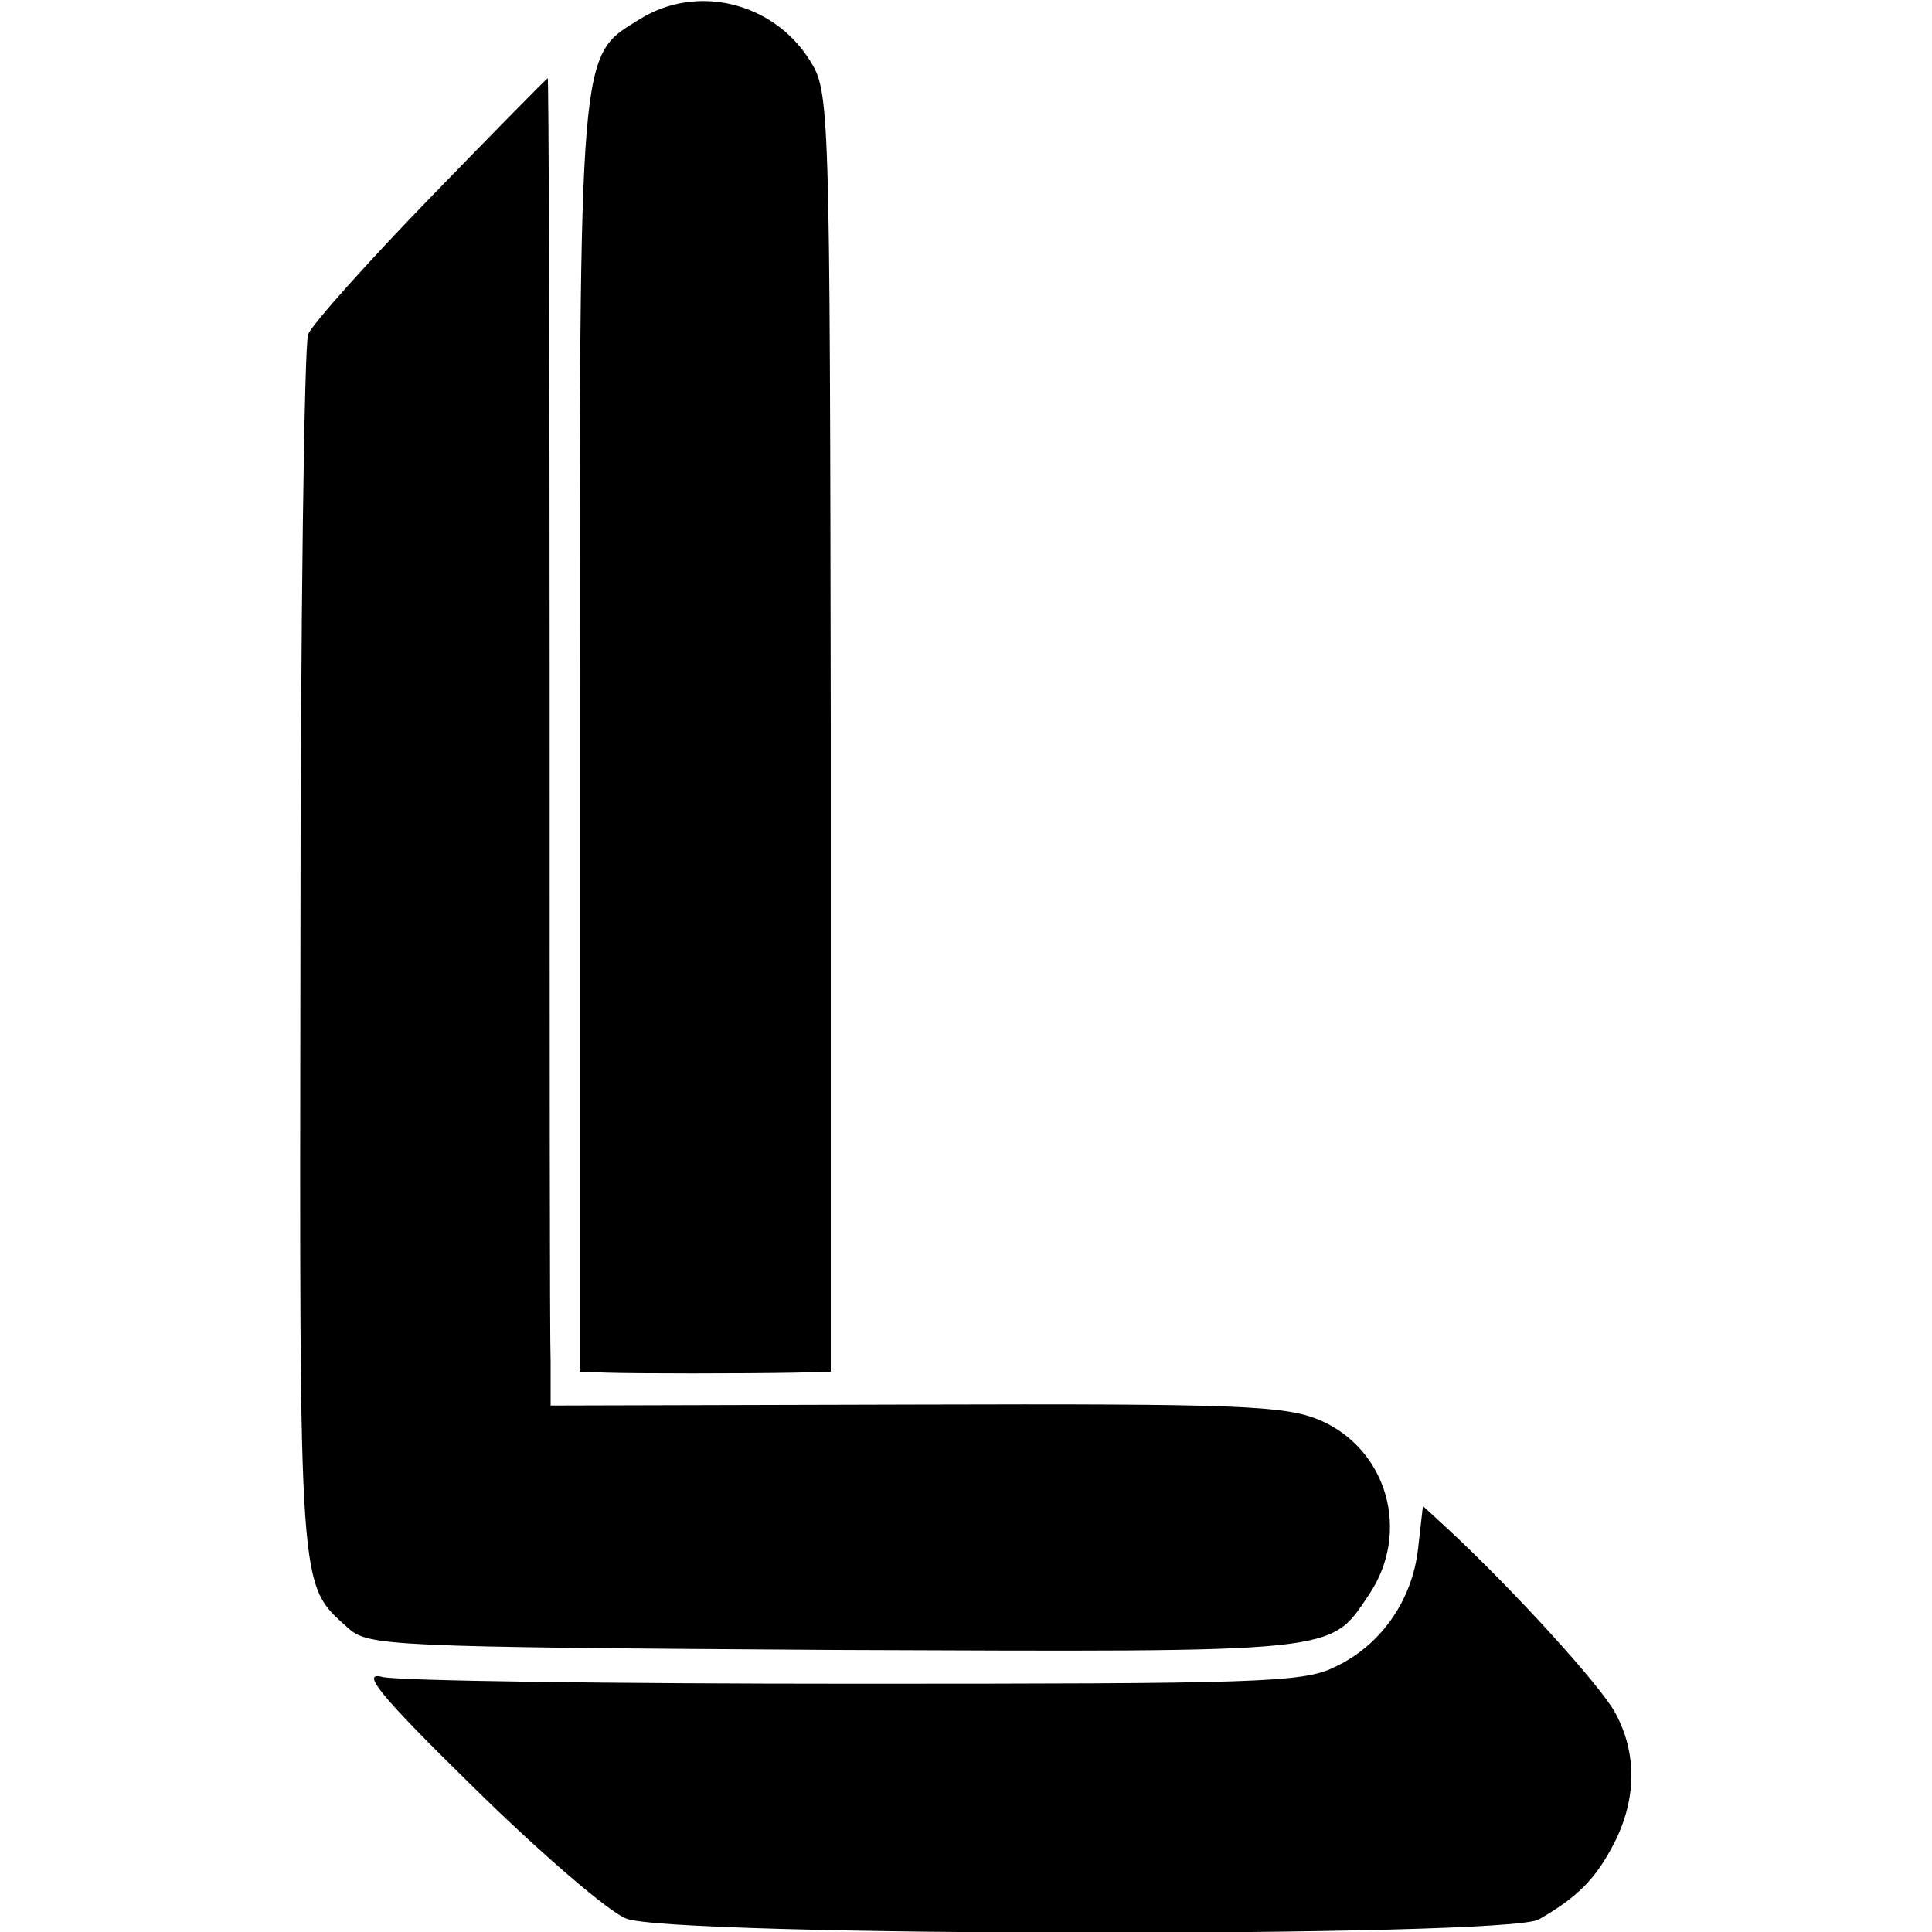
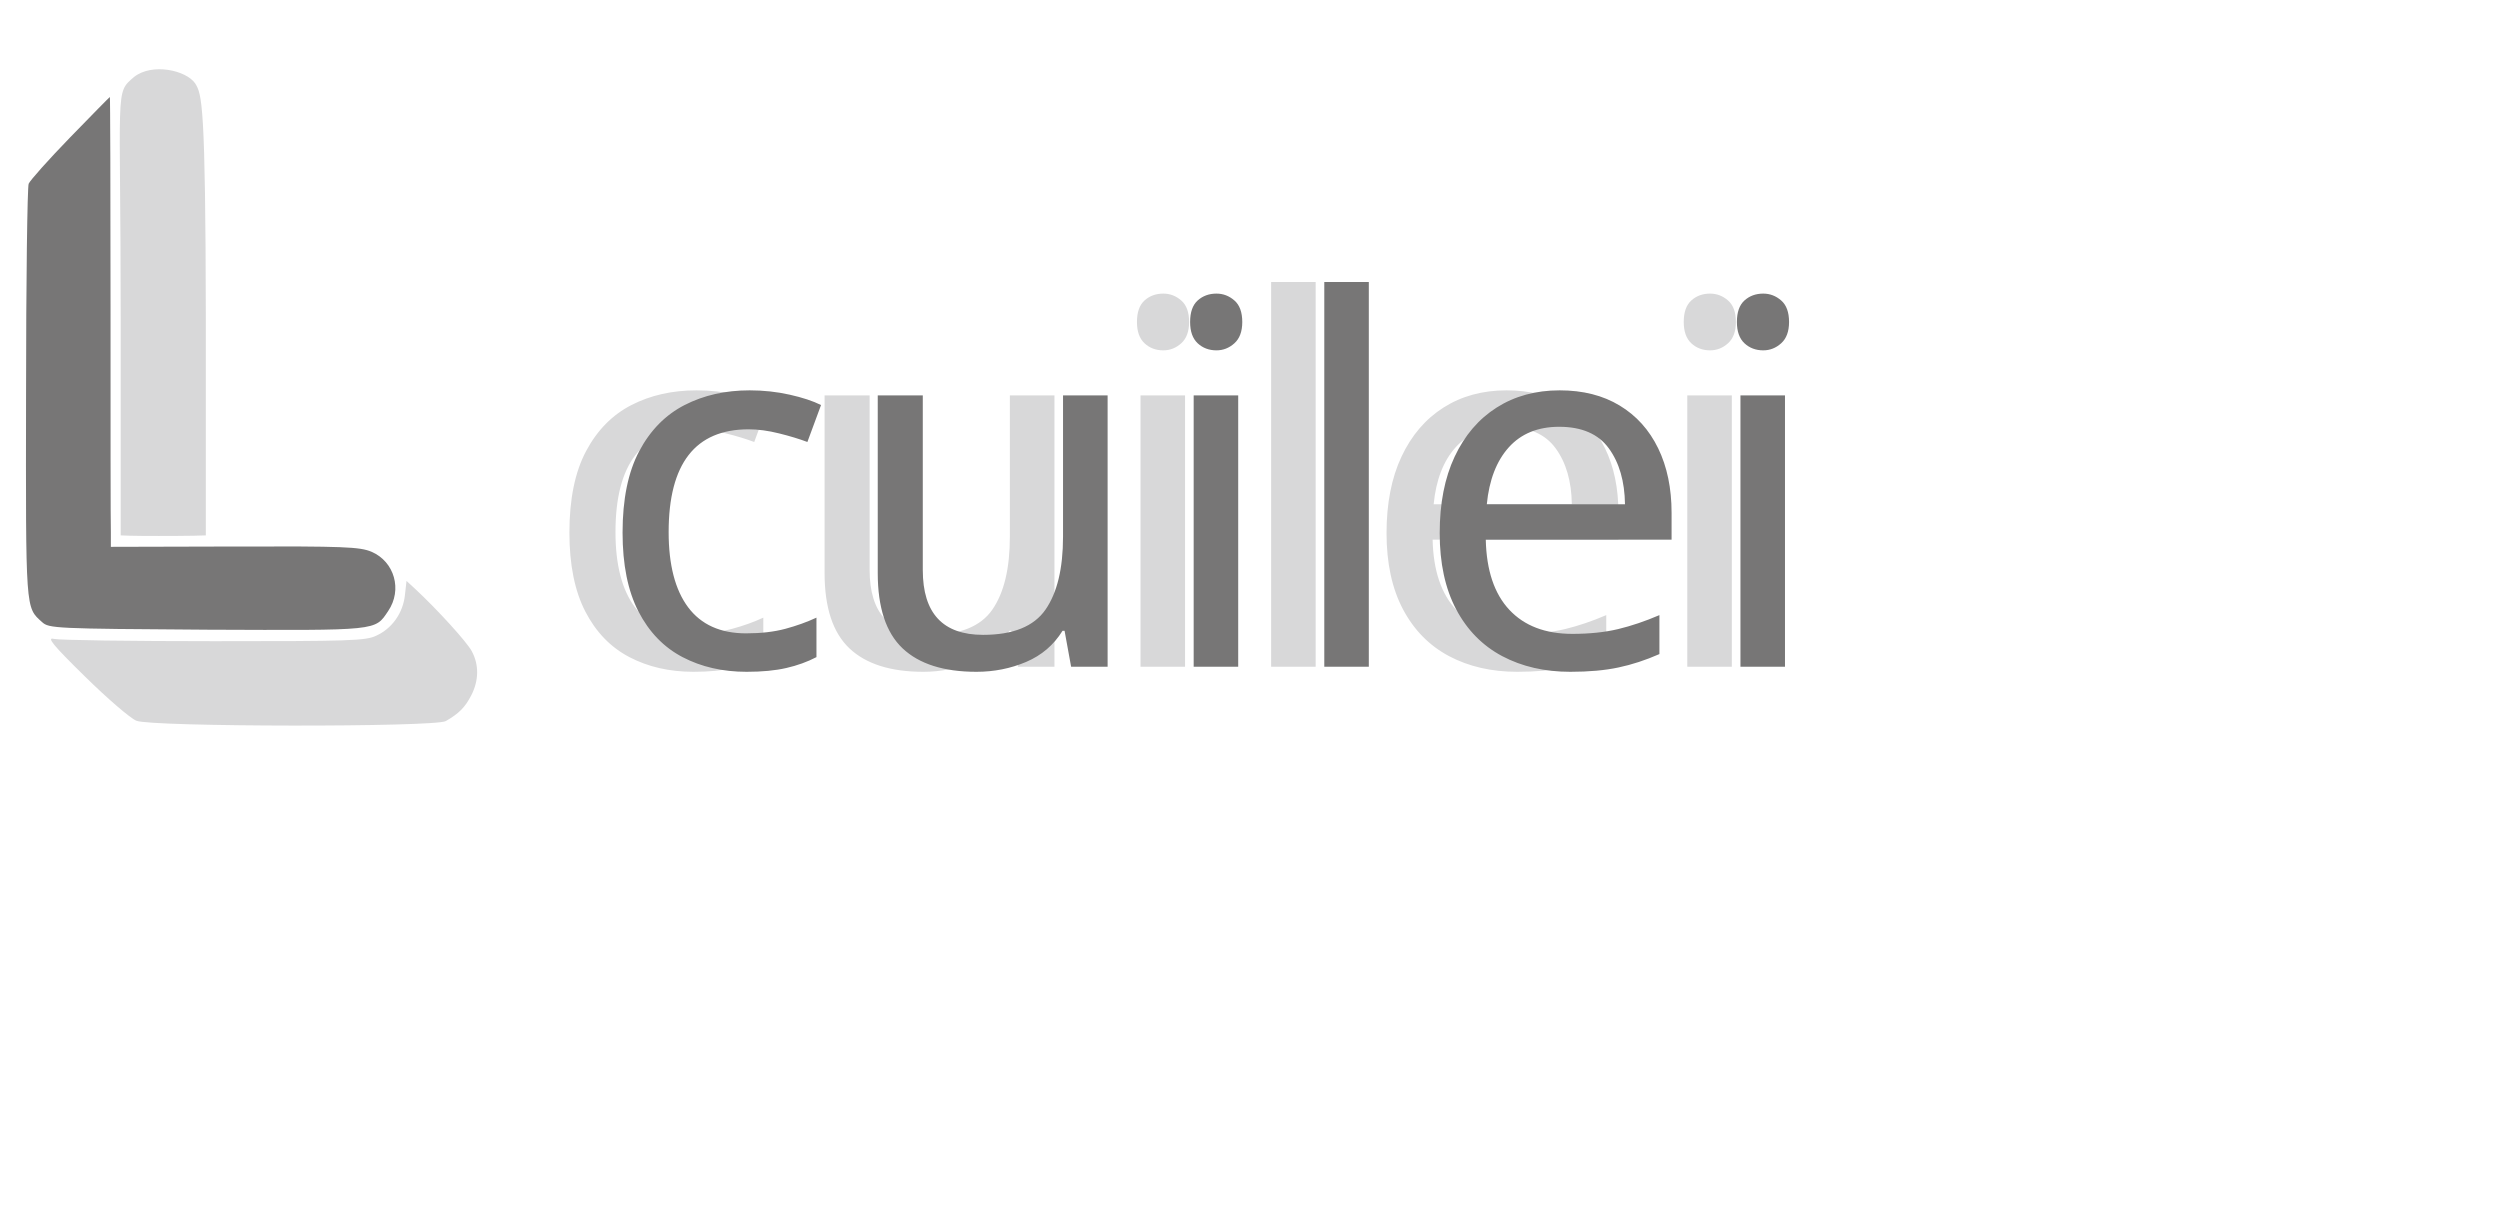
- <svg xmlns="http://www.w3.org/2000/svg" version="1.0" width="200pt" height="200pt" viewBox="0 0 200 200" preserveAspectRatio="xMidYMid meet">
-   <g transform="translate(0,200) scale(0.1,-0.1)" fill="#000000" stroke="none">
-     <path d="M662 1980 c-63 -39 -62 -22 -62 -745 l0 -655 28 -1 c31 -1 140 -1 195 0 l37 1 0 663 c-1 654 -1 662 -22 695 -38 60 -117 79 -176 42z" />
-     <path d="M446 1796 c-66 -68 -123 -132 -127 -142 -4 -10 -8 -299 -8 -642 -1 -667 -2 -651 49 -697 21 -19 38 -20 504 -23 526 -2 512 -4 553 57 44 65 19 151 -51 181 -36 15 -84 17 -418 16 l-378 -1 0 45 c-1 25 -1 334 -1 688 0 353 -1 642 -2 641 -1 0 -56 -56 -121 -123z" />
-     <path d="M1468 397 c-6 -54 -39 -101 -87 -123 -32 -16 -83 -17 -496 -17 -253 0 -473 3 -489 7 -23 6 -4 -18 95 -115 68 -67 139 -128 157 -135 44 -19 912 -20 945 -1 40 23 59 42 78 79 23 45 24 93 1 135 -15 28 -106 128 -174 191 l-25 23 -5 -44z" />
+ <svg xmlns="http://www.w3.org/2000/svg" version="1.1" id="图层_1" x="0px" y="0px" viewBox="0 0 757.9 372.3" style="enable-background:new 0 0 757.9 372.3;" xml:space="preserve">
+   <style type="text/css">
+ 	.st0{fill:none;}
+ 	.st1{fill:#D8D8D9;}
+ 	.st2{font-family:'Hack-Bold';}
+ 	.st3{font-size:153.484px;}
+ 	.st4{fill:#777676;}
+ </style>
+   <rect x="164.2" y="69.4" class="st0" width="738.9" height="162.6" />
+   <text transform="matrix(1 0 0 1 164.1842 202.1336)" class="st1 st2 st3">cuilei</text>
+   <g transform="translate(0,200) scale(0.1,-0.1)">
+     <path class="st1" d="M406.1,1766.5c-58.8-51.3-40.2-21.8-40.2-739.5V376.9l27.8-1c30.8-1,139-1,193.6,0l36.7,1V1035   c-1,649.2-11.6,679.6-32.4,712.3C564.3,1787,461.1,1810.1,406.1,1766.5z" />
+     <path class="st4" d="M213,1583.9c-65.5-67.5-122.1-131-126.1-140.9c-4-9.9-7.9-296.8-7.9-637.2c-1-662.1-2-646.2,48.6-691.8   C148.5,95,165.4,94,627.9,91c522.1-2,508.2-4,548.9,56.6c43.7,64.5,18.9,149.9-50.6,179.7c-35.7,14.9-83.4,16.9-414.9,15.9   l-375.2-1v44.7c-1,24.8-1,331.5-1,682.9c0,350.4-1,637.2-2,636.2C332.2,1706,277.6,1650.4,213,1583.9z" />
+     <path class="st1" d="M1227.5,195.2c-6-53.6-38.7-100.3-86.4-122.1c-31.8-15.9-82.4-16.9-492.3-16.9c-251.1,0-469.5,3-485.4,6.9   c-22.8,6-4-17.9,94.3-114.1c67.5-66.5,138-127.1,155.8-134c43.7-18.9,905.2-19.9,938-1c39.7,22.8,58.6,41.7,77.4,78.4   c22.8,44.7,23.8,92.3,1,134c-14.9,27.8-105.2,127.1-172.7,189.6l-24.8,22.8L1227.5,195.2z" />
  </g>
+   <rect x="180.3" y="69.4" class="st0" width="738.9" height="162.6" />
+   <text transform="matrix(1 0 0 1 180.2995 202.1336)" class="st4 st2 st3">cuilei</text>
</svg>
